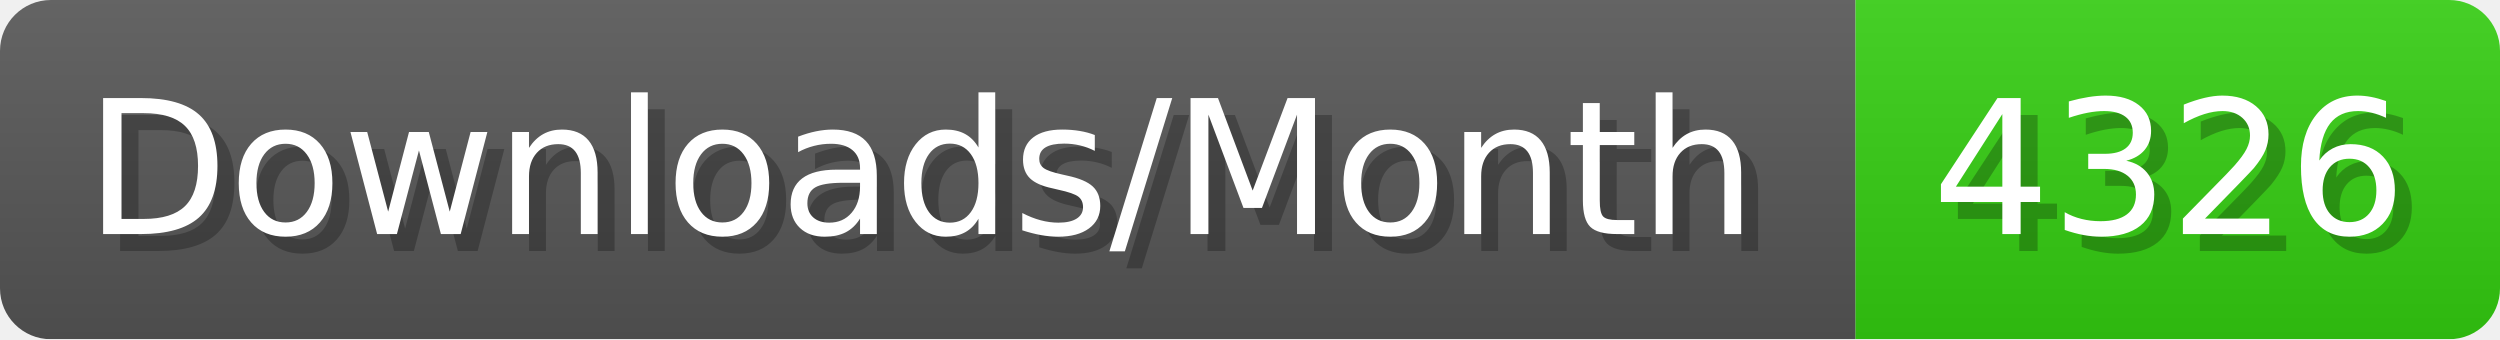
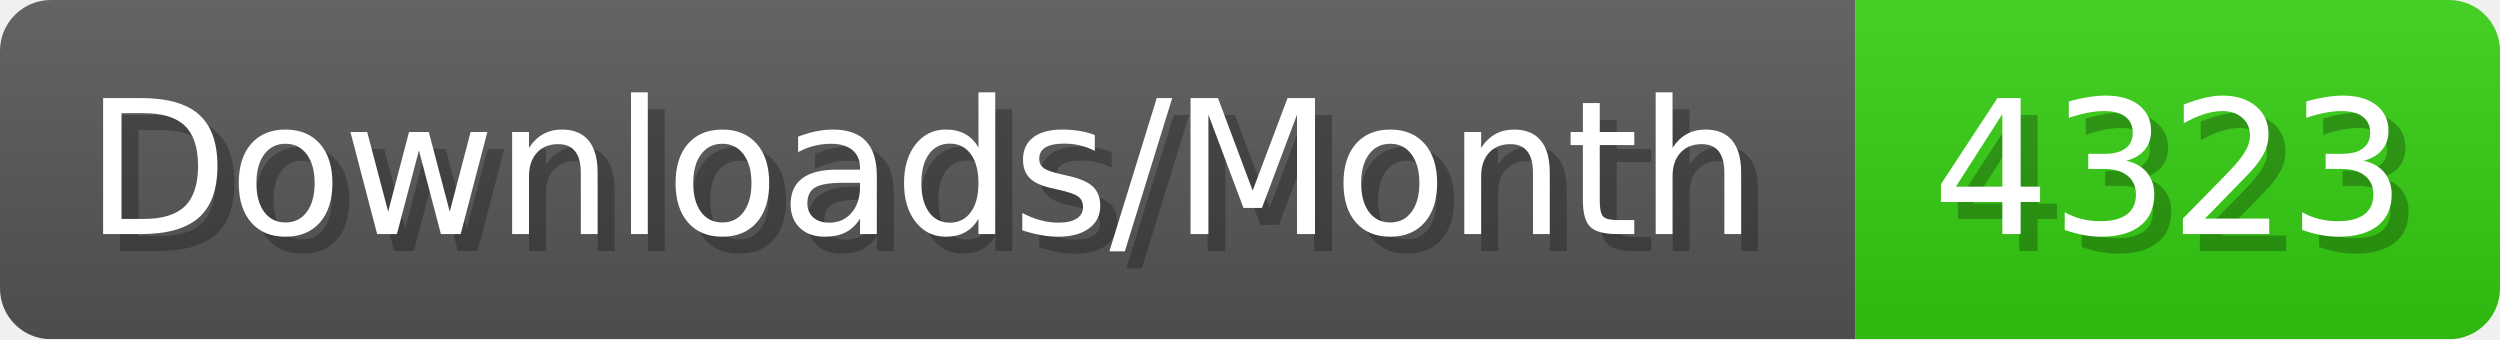
- <svg xmlns="http://www.w3.org/2000/svg" width="147.4" height="20" viewBox="0 0 1474 200" role="img" aria-label="Downloads/Month: 4326">
+ <svg xmlns="http://www.w3.org/2000/svg" width="147.4" height="20" viewBox="0 0 1474 200" role="img" aria-label="Downloads/Month: 4323">
  <linearGradient id="YlXUI" x2="0" y2="100%">
    <stop offset="0" stop-opacity=".1" stop-color="#EEE" />
    <stop offset="1" stop-opacity=".1" />
  </linearGradient>
  <mask id="JHhop">
    <rect width="1474" height="200" rx="30" fill="#FFF" />
  </mask>
  <g mask="url(#JHhop)">
    <rect width="1094" height="200" fill="#555" />
    <rect width="380" height="200" fill="#3C1" x="1094" />
    <rect width="1474" height="200" fill="url(#YlXUI)" />
  </g>
  <g aria-hidden="true" fill="#fff" text-anchor="start" font-family="Verdana,DejaVu Sans,sans-serif" font-size="110">
    <text x="60" y="148" textLength="994" fill="#000" opacity="0.25">Downloads/Month</text>
    <text x="50" y="138" textLength="994">Downloads/Month</text>
-     <text x="1149" y="148" textLength="280" fill="#000" opacity="0.25">4326</text>
-     <text x="1139" y="138" textLength="280">4326</text>
+     <text x="1149" y="148" textLength="280" fill="#000" opacity="0.25">4323</text>
+     <text x="1139" y="138" textLength="280">4323</text>
  </g>
</svg>
